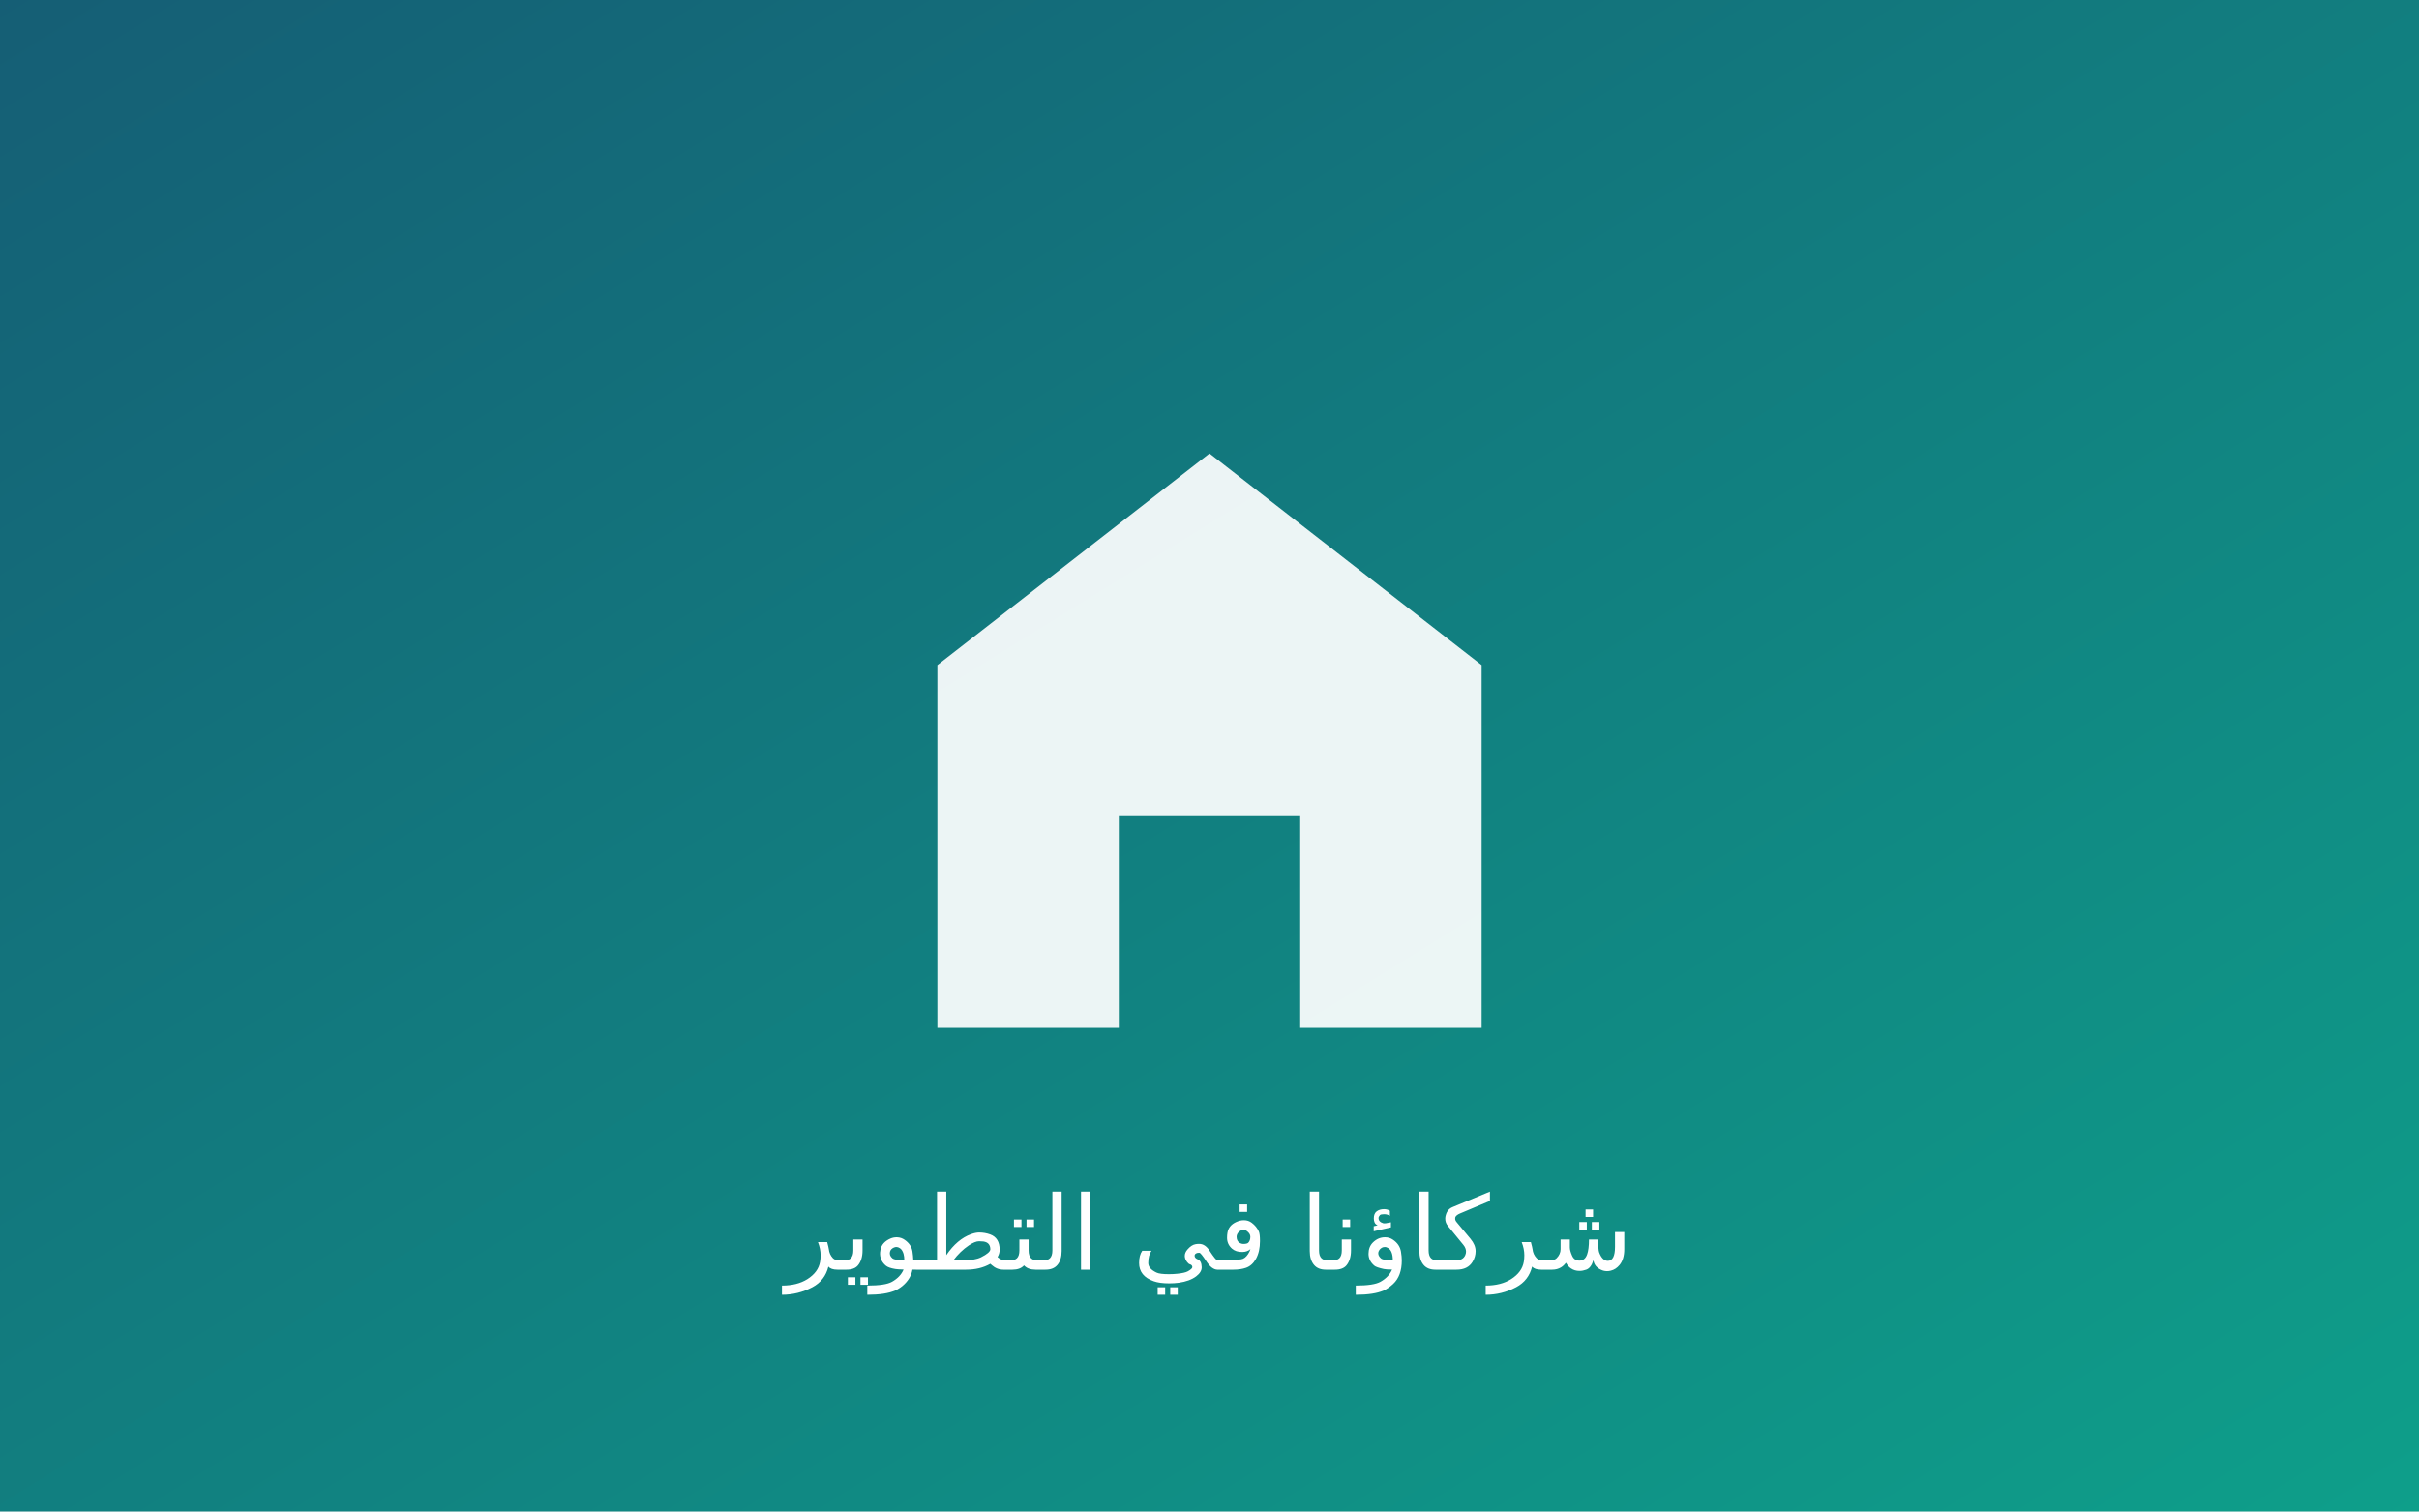
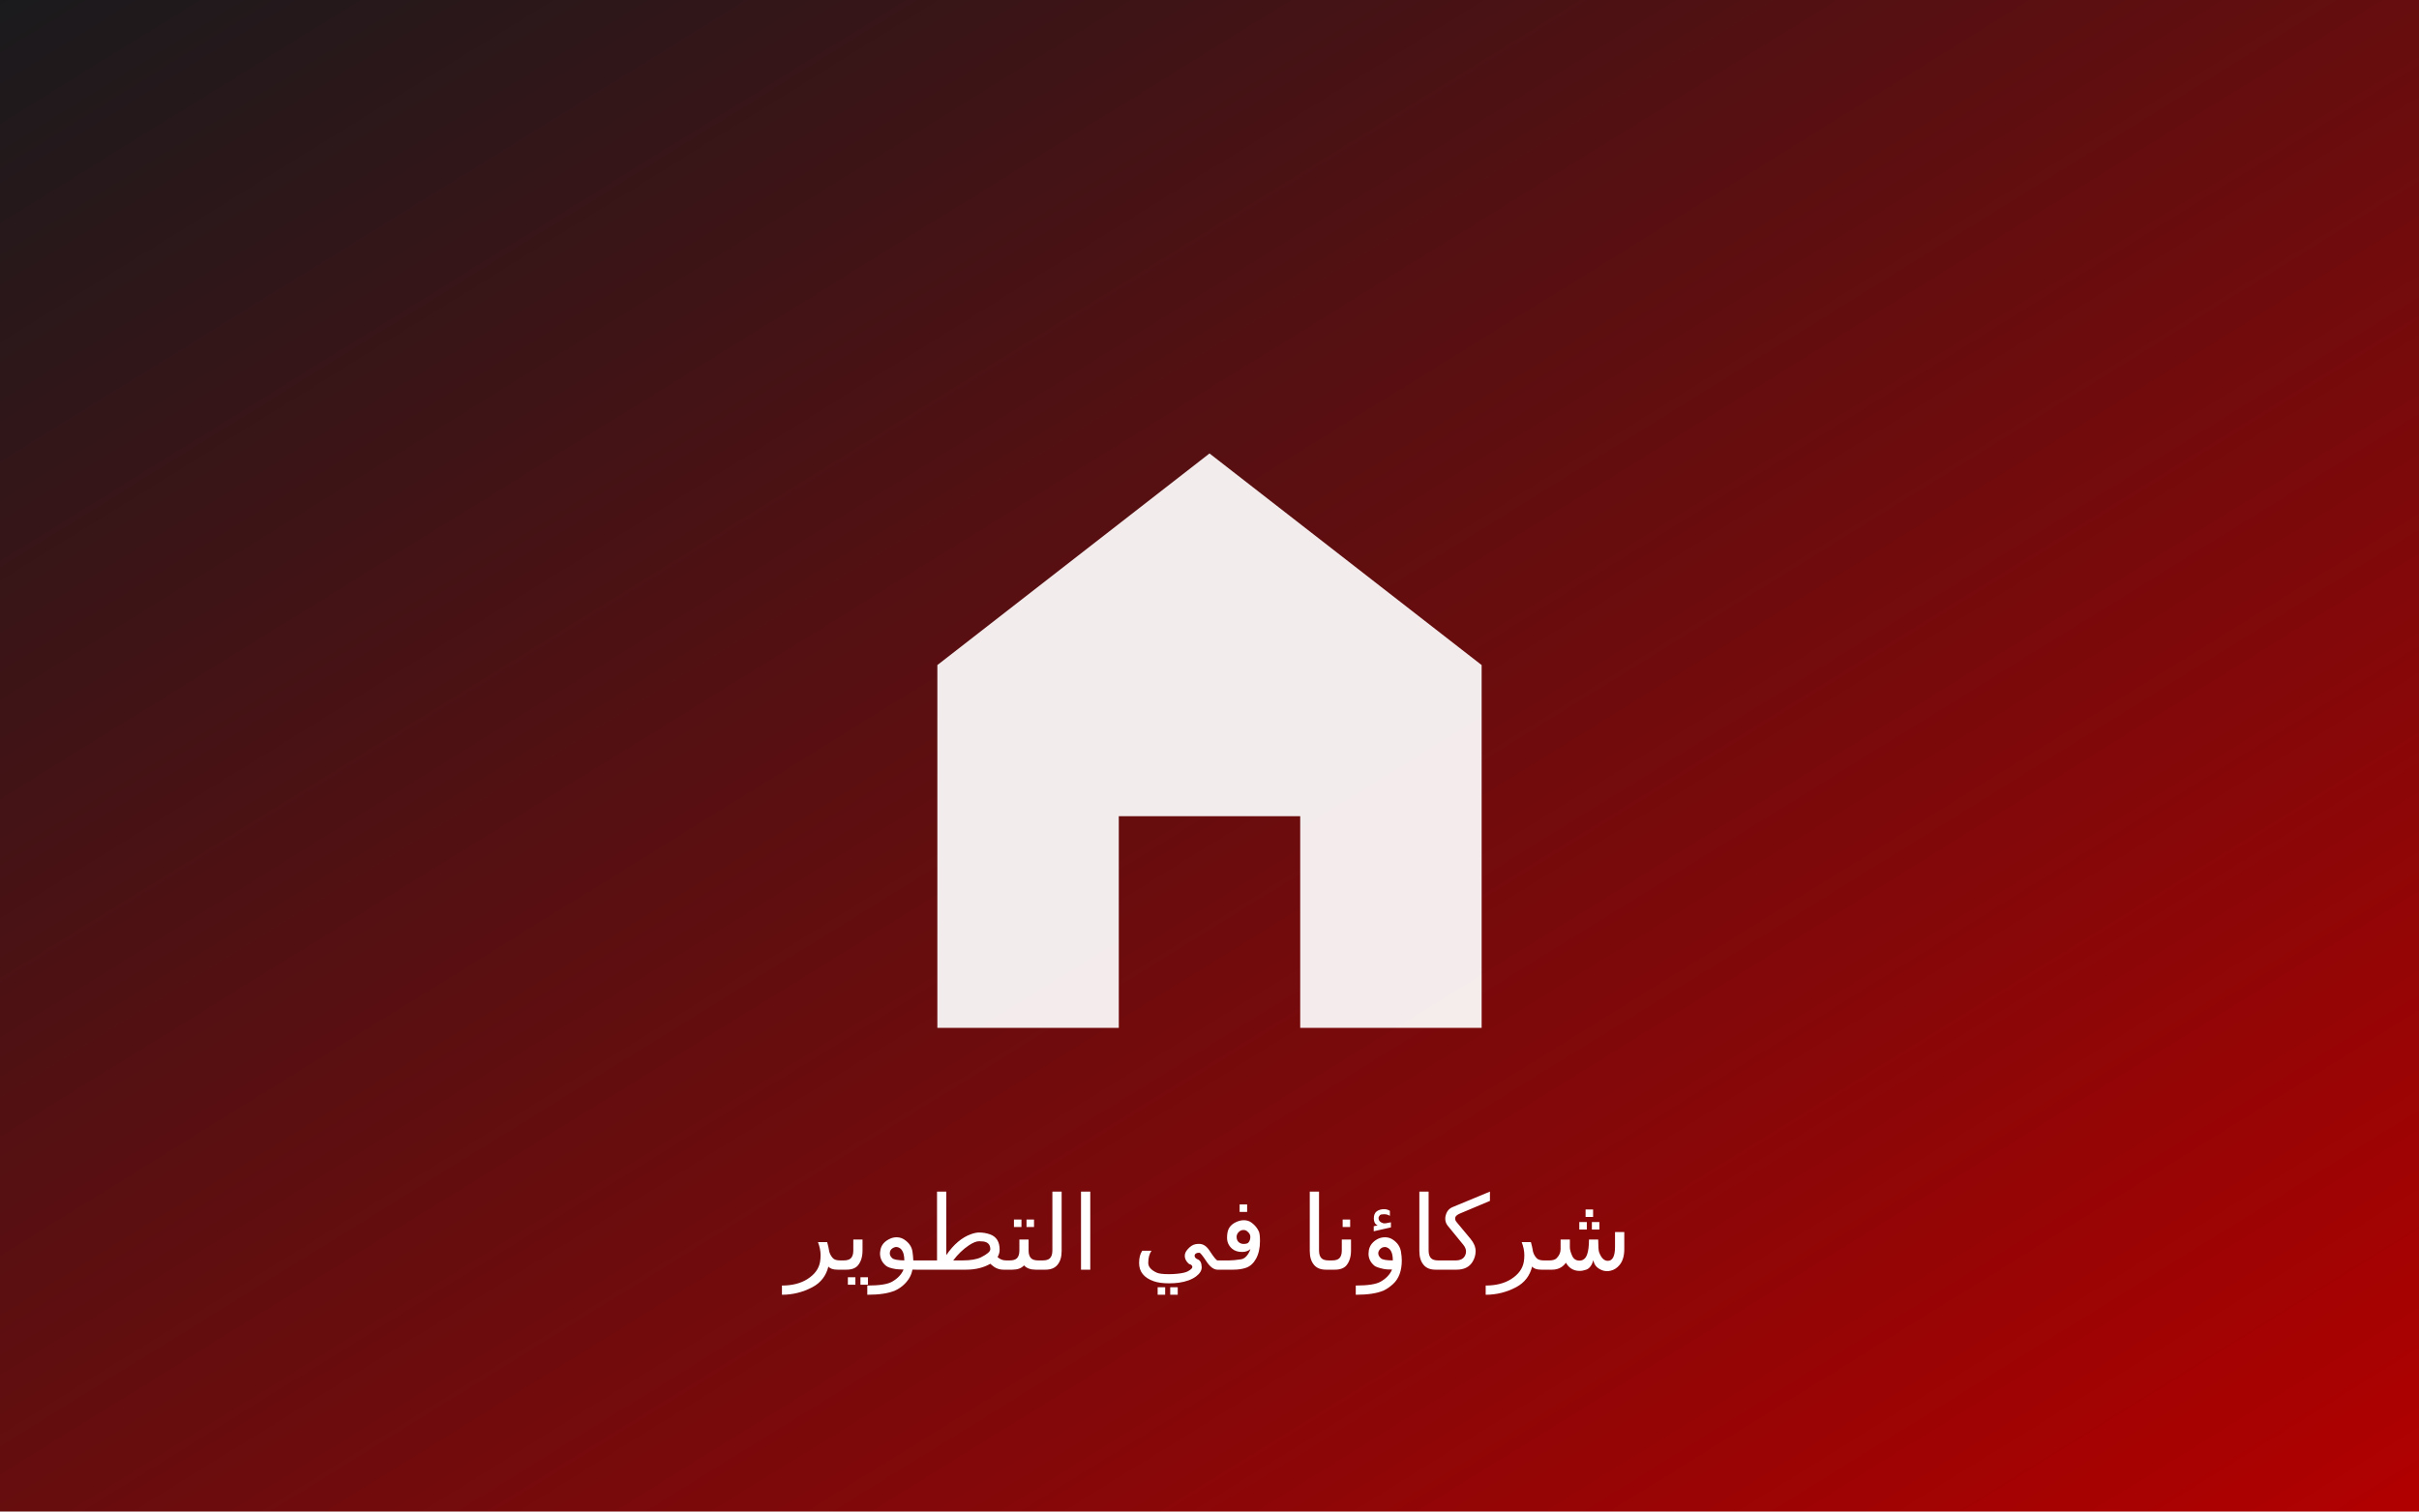
<svg xmlns="http://www.w3.org/2000/svg" viewBox="0 0 800 500">
  <defs>
    <linearGradient id="g" x1="0" y1="0" x2="1" y2="1">
-       <stop offset="0" stop-color="#155e75" />
-       <stop offset="1" stop-color="#0e9f8a" />
+       <stop offset="0" stop-color="#1A1A1D" />
+       <stop offset="1" stop-color="#B20000" />
    </linearGradient>
  </defs>
  <rect width="800" height="500" fill="url(#g)" />
  <g fill="#ffffff" opacity=".92">
    <path d="M400 150 l90 70 v120 h-60 v-70 h-60 v70 h-60 v-120 z" />
  </g>
  <text x="400" y="420" font-family="Tahoma, sans-serif" font-size="34" fill="#ffffff" text-anchor="middle">شركاؤنا في التطوير</text>
</svg>
